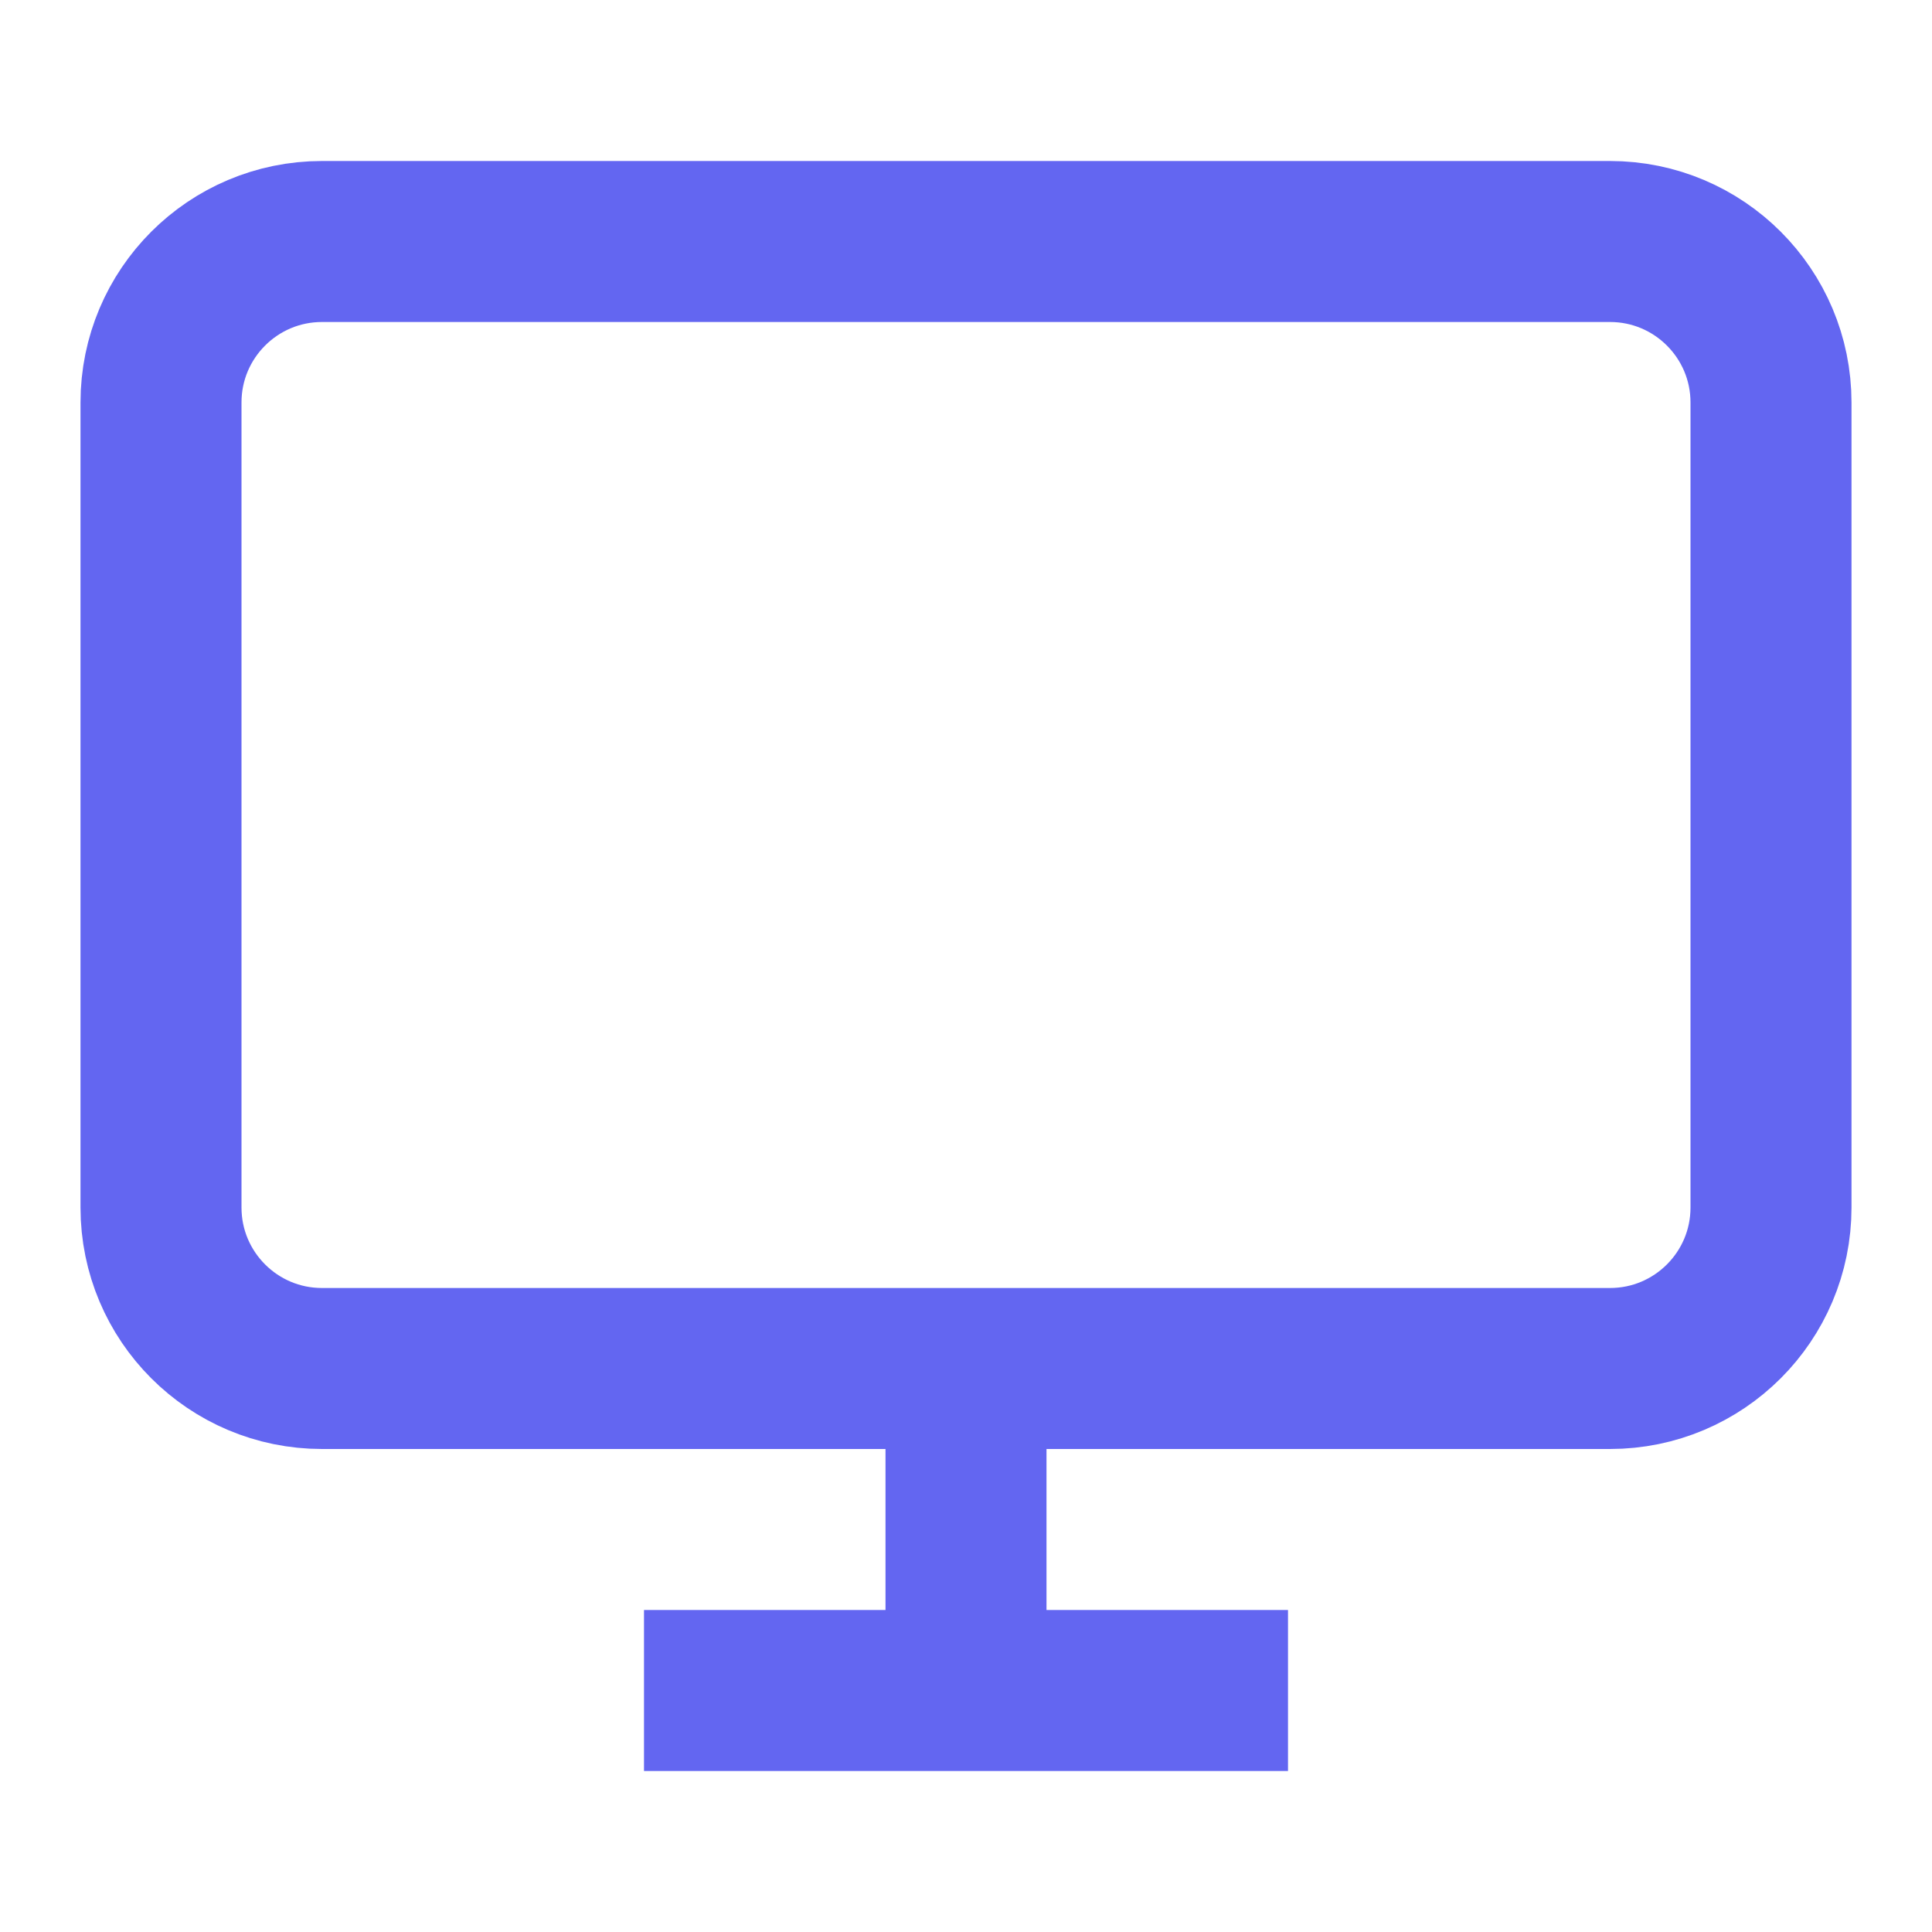
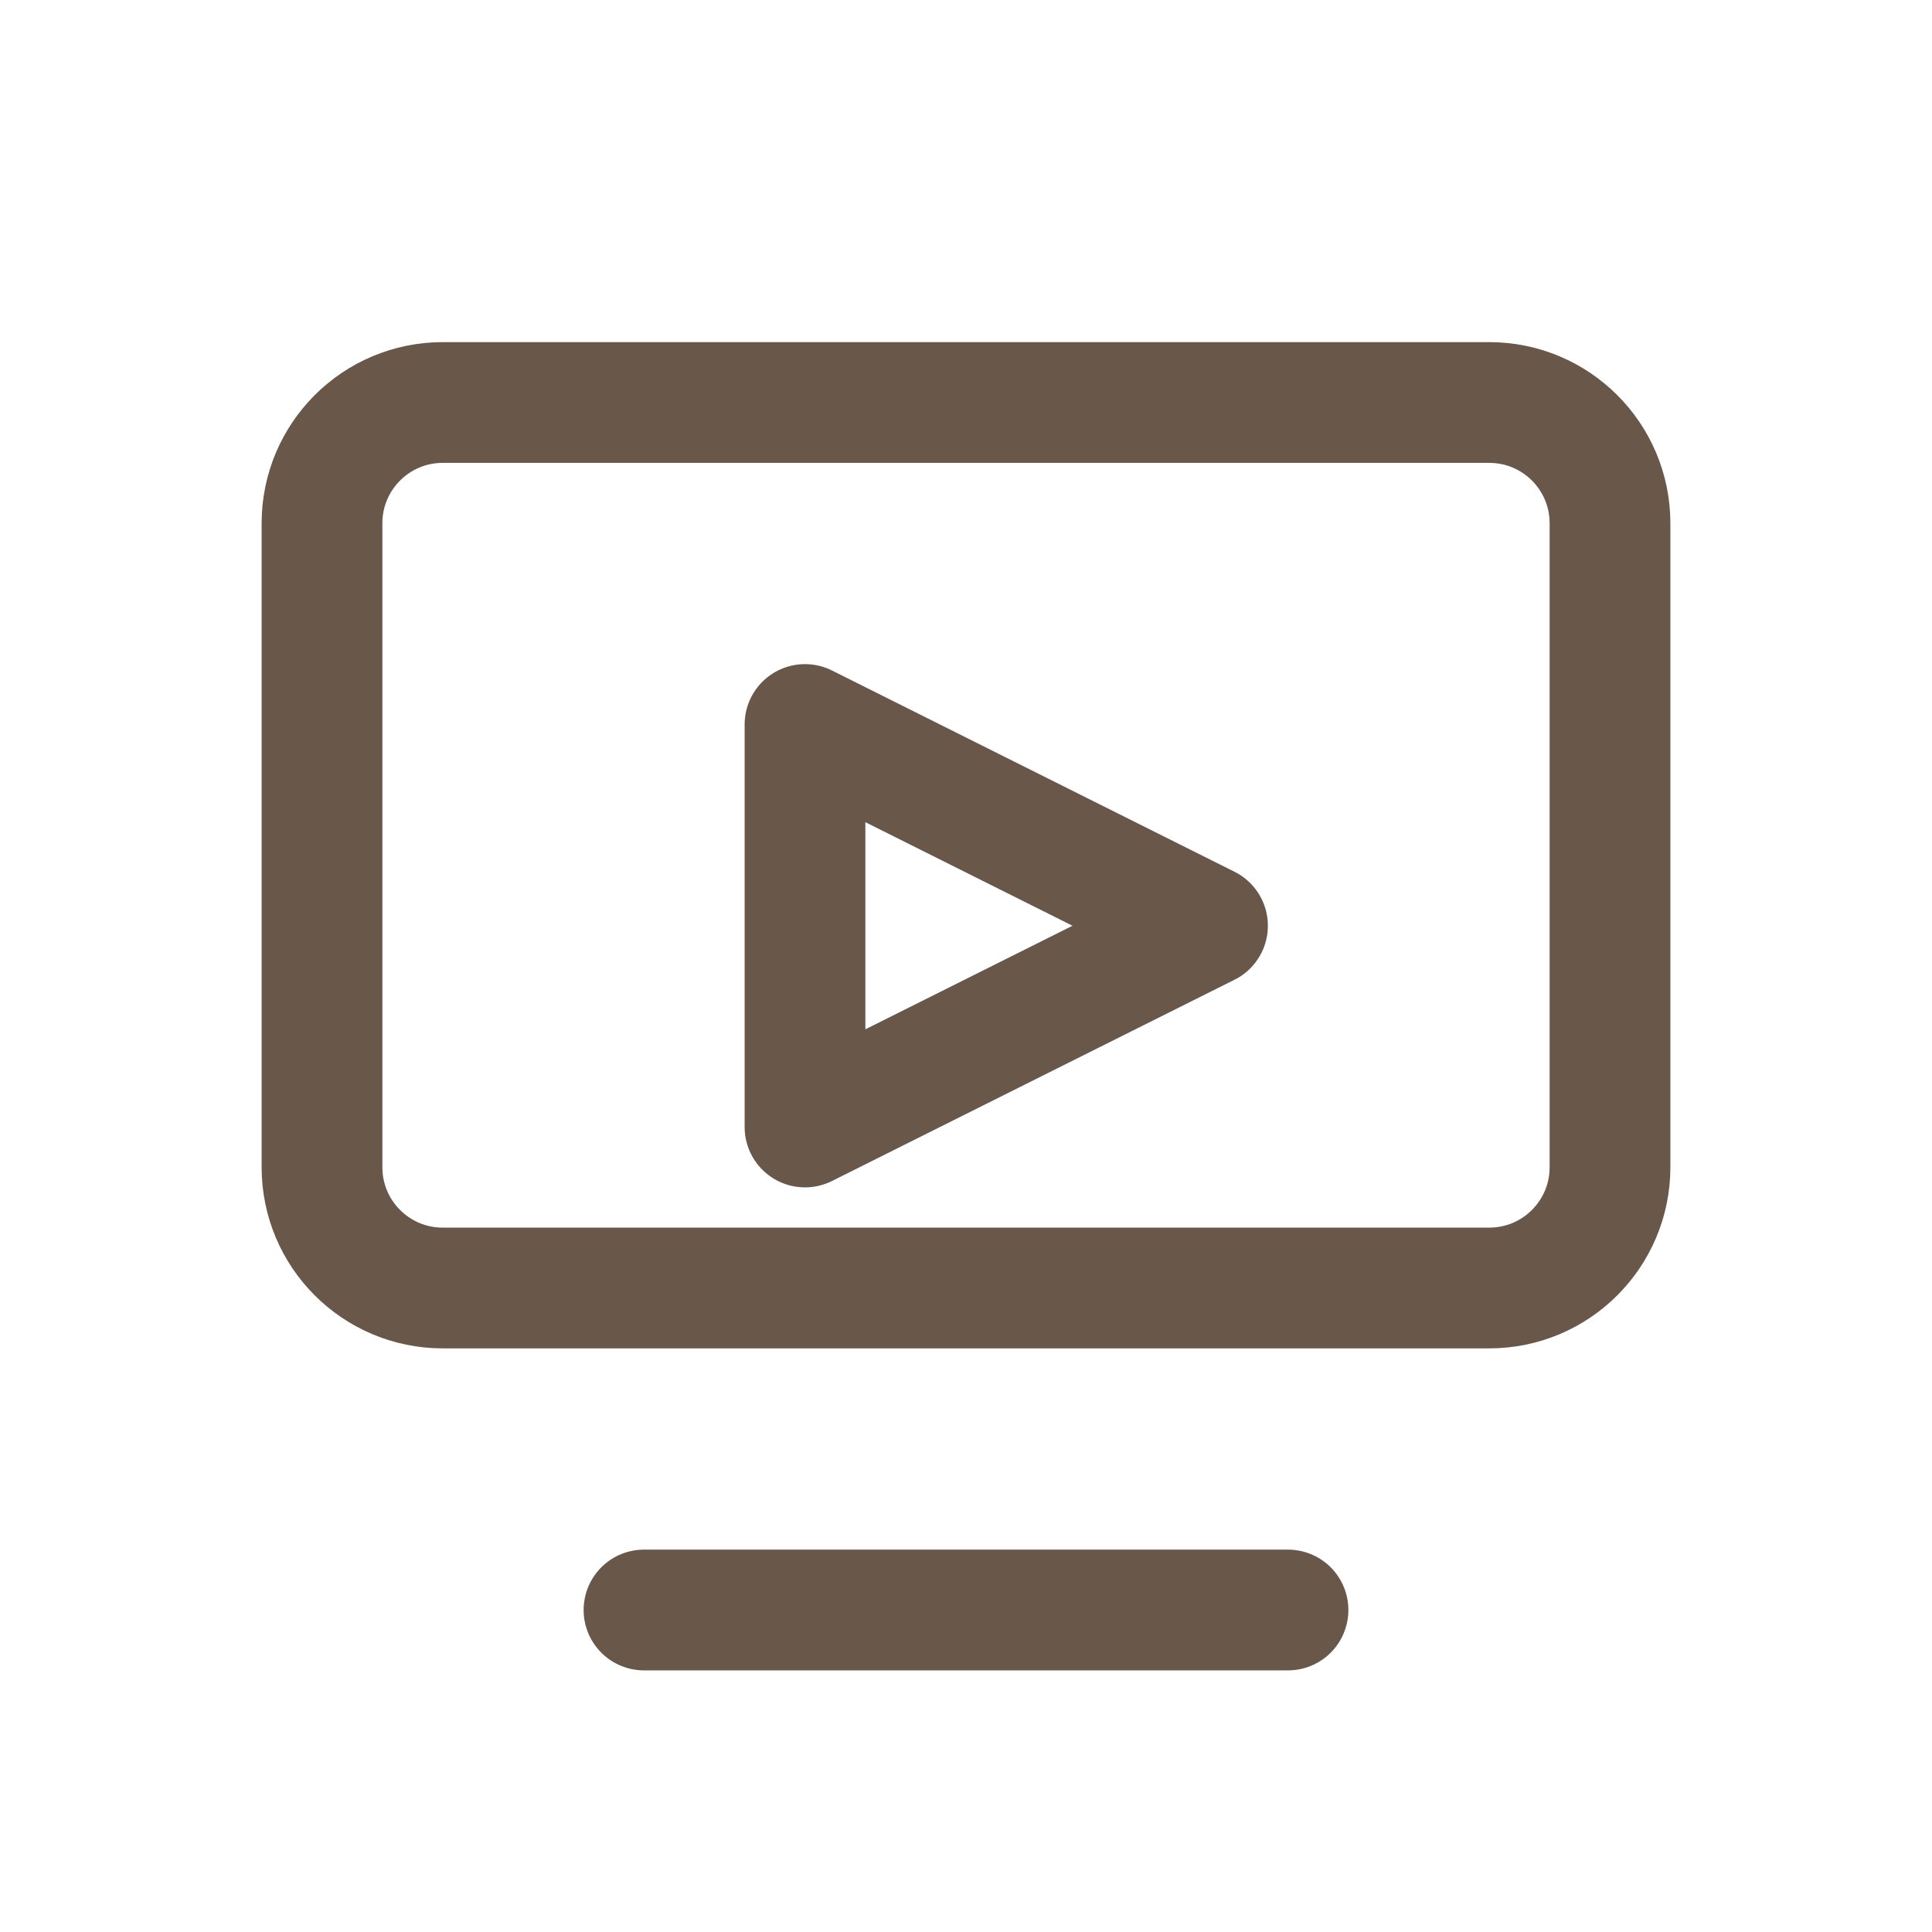
- <svg xmlns="http://www.w3.org/2000/svg" width="24" height="24" viewBox="0 0 24 24" fill="none" stroke="#6366F1" stroke-width="2">
-   <rect x="2" y="3" width="20" height="14" rx="2" ry="2" />
-   <line x1="8" y1="21" x2="16" y2="21" />
-   <line x1="12" y1="17" x2="12" y2="21" />
+ <svg xmlns="http://www.w3.org/2000/svg" viewBox="0 0 24 24" fill="none" stroke="#69574A" stroke-width="1.5" stroke-linecap="round" stroke-linejoin="round">
+   <rect x="4" y="5" width="16" height="11" rx="1.5" />
+   <path d="m10 9 5 2.5-5 2.5V9ZM8 20h8" />
</svg>
